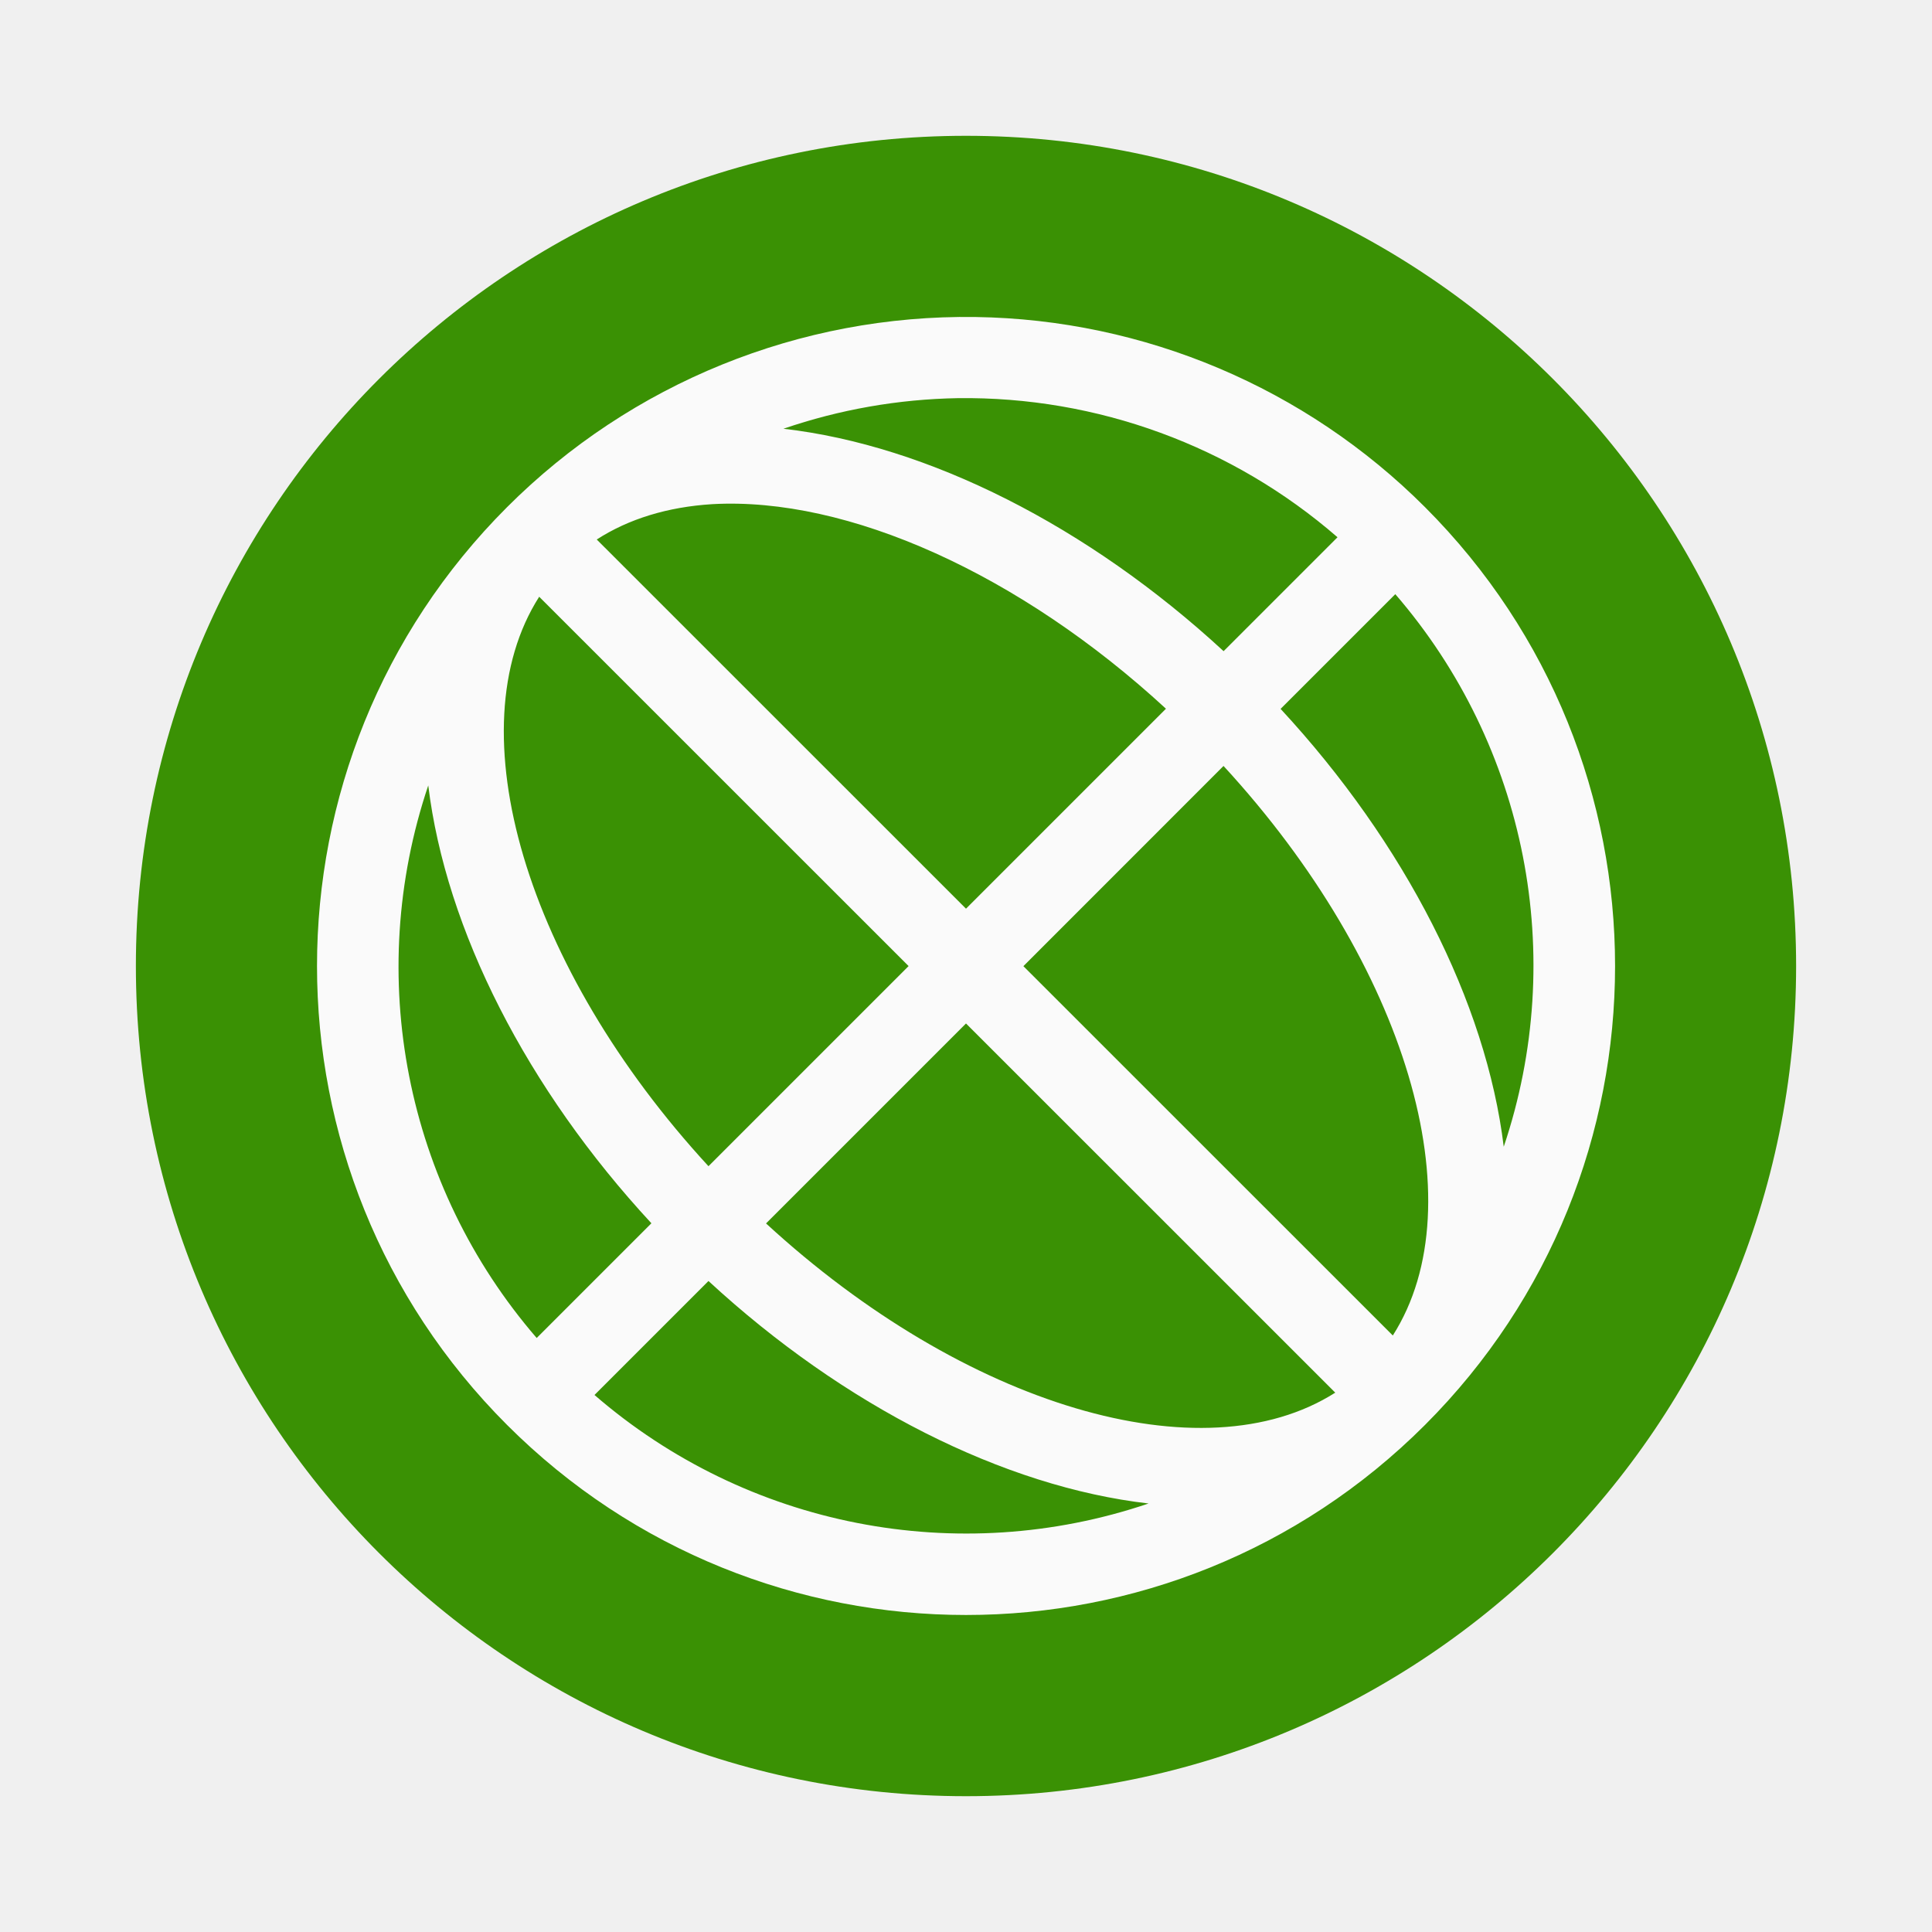
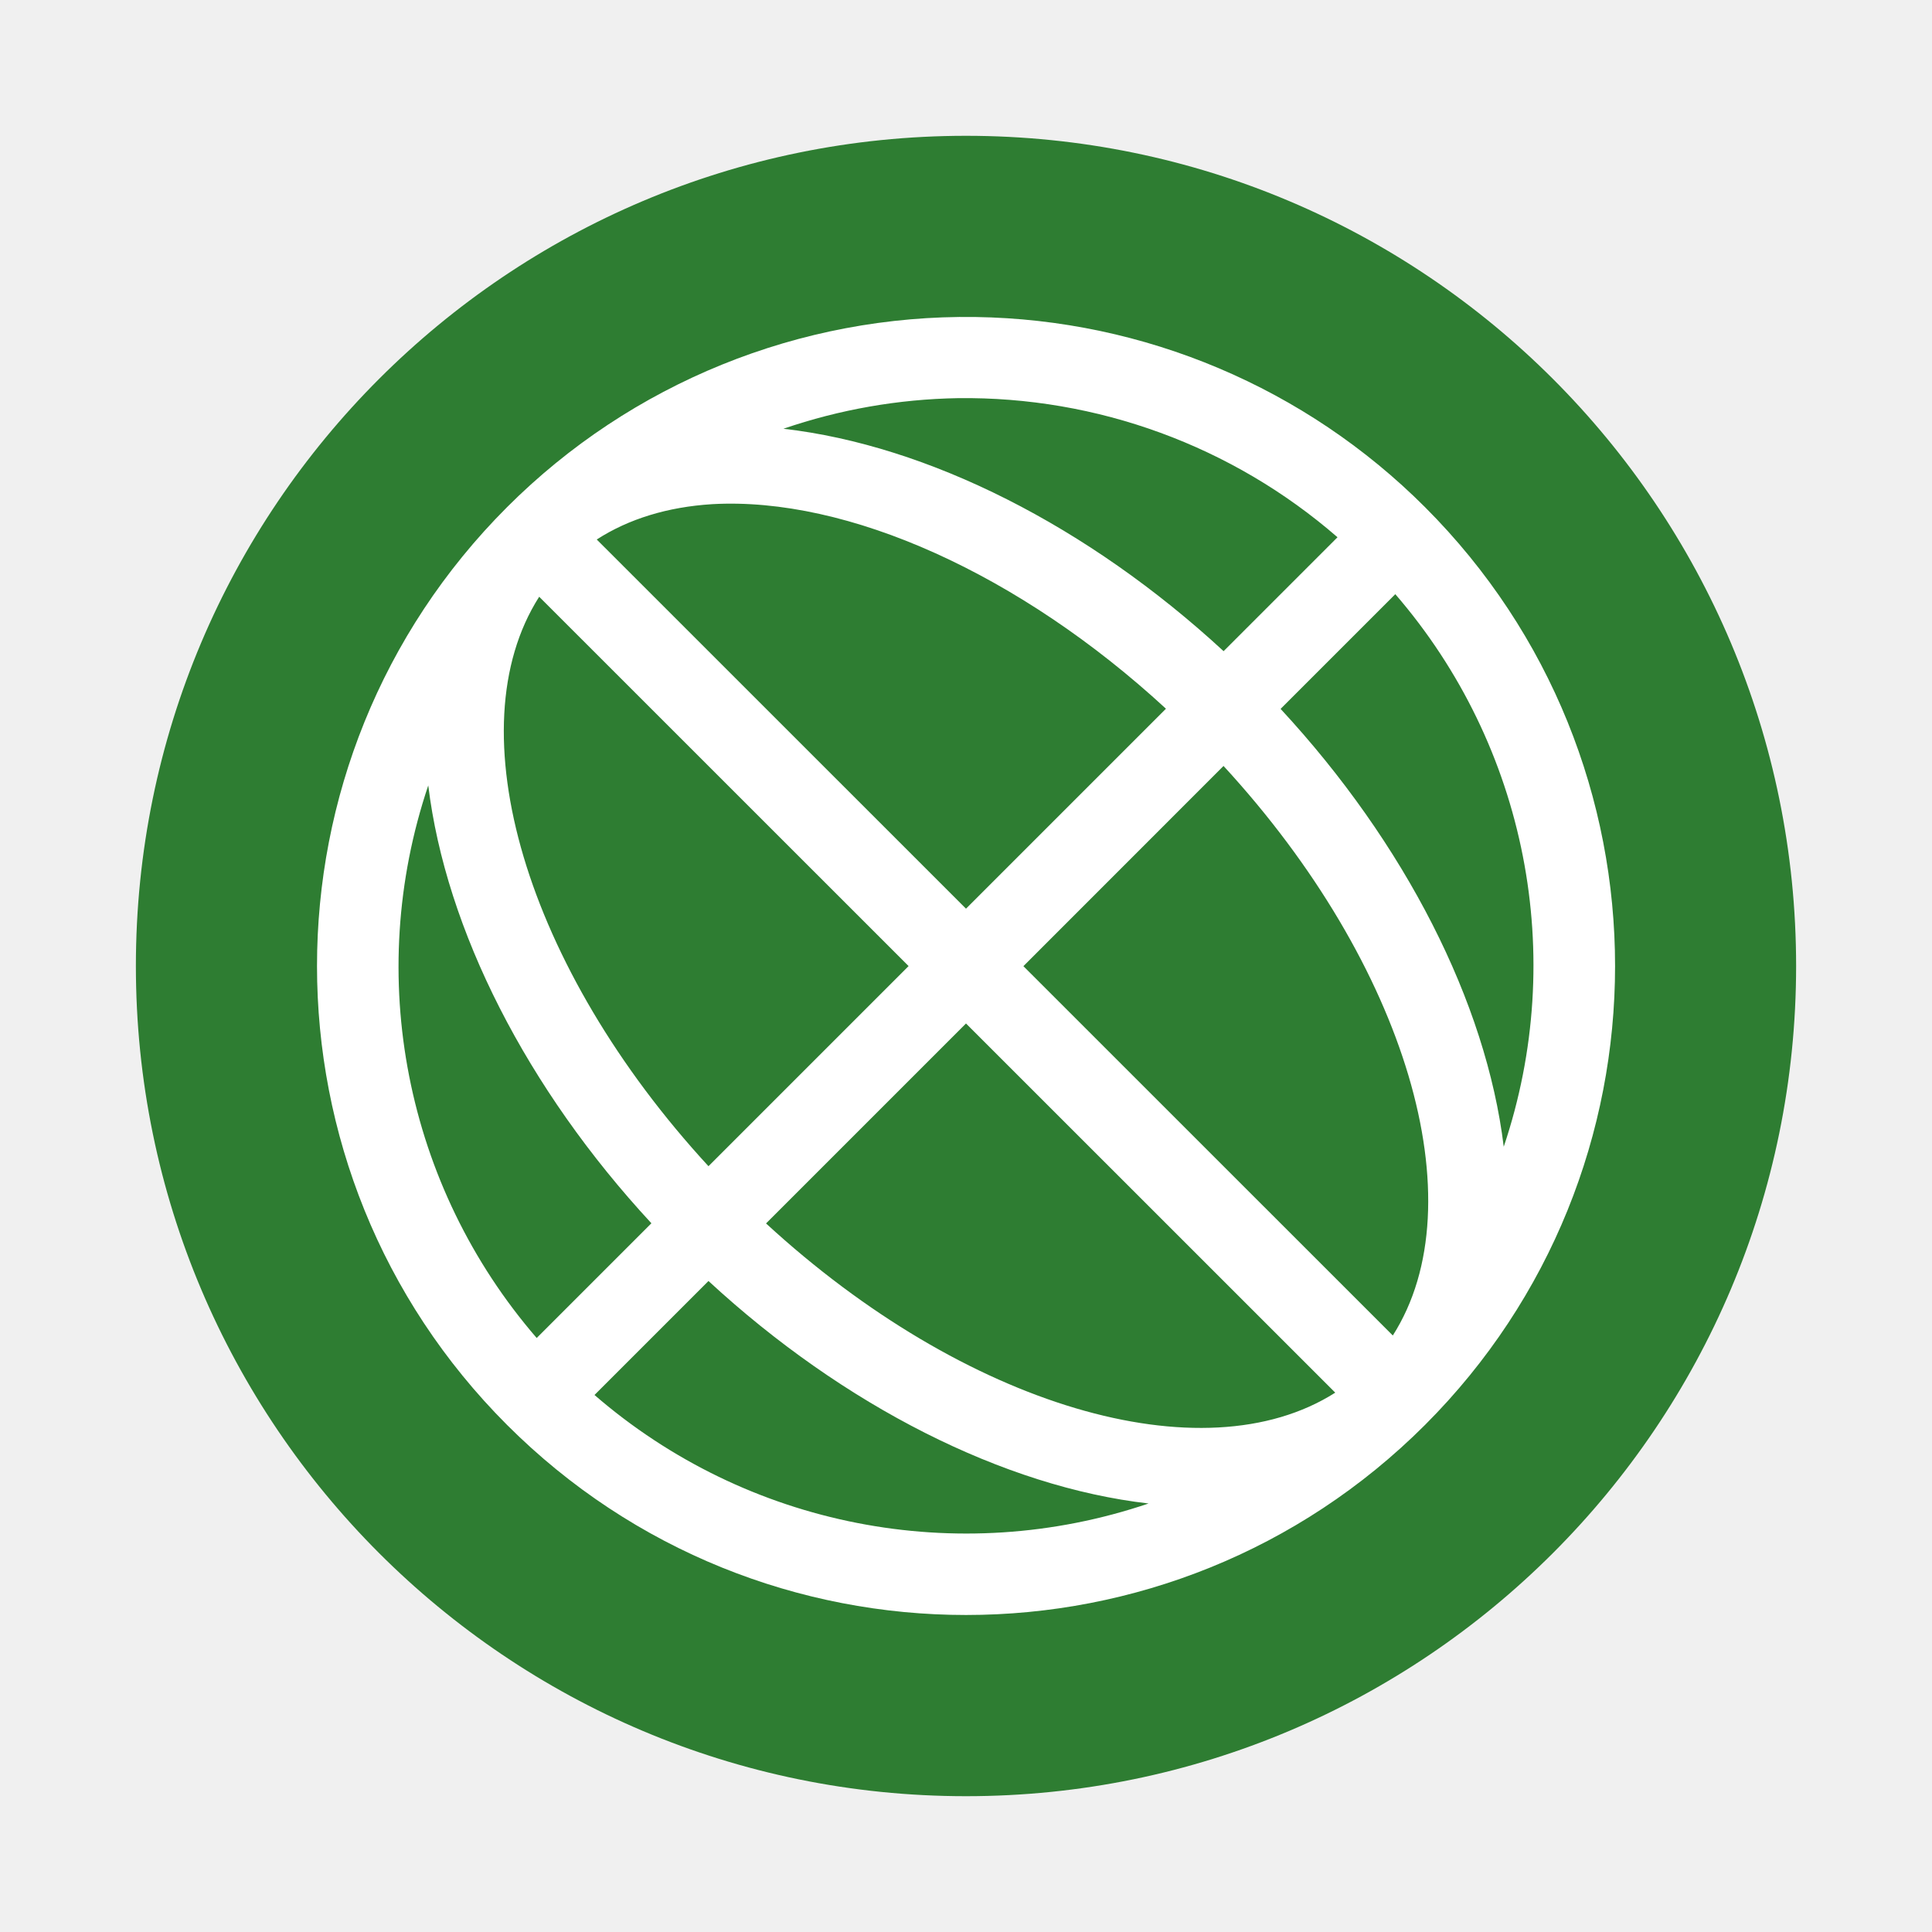
<svg xmlns="http://www.w3.org/2000/svg" version="1.1" id="svg2" width="24" height="24" viewBox="0 0 24 24">
  <defs id="defs6" />
-   <ellipse style="opacity:1;fill:#3a9104;fill-opacity:1;stroke-width:0.503" id="path5219-3" cx="12" cy="12" rx="10.312" ry="10.313" />
-   <path style="opacity:1;fill:#fafafa;stroke-width:1.008" class="ColorScheme-Text" d="m 12.118,3.938 a 8.064,8.063 0 0 0 -5.819,2.362 8.064,8.063 0 0 0 0,11.401 8.064,8.063 0 0 0 11.403,0 8.064,8.063 0 0 0 0,-11.401 8.064,8.063 0 0 0 -5.583,-2.362 z M 11.898,4.946 a 7.056,7.055 0 0 1 4.717,1.728 l -1.415,1.415 A 8.063,5.04 44.992 0 0 9.732,5.326 7.056,7.055 0 0 1 11.898,4.946 Z M 8.846,6.263 A 7.055,4.032 44.993 0 1 14.484,8.804 L 12,11.288 7.413,6.702 a 7.055,4.032 44.993 0 1 1.433,-0.439 z m 8.487,1.118 a 7.056,7.055 0 0 1 1.347,6.864 8.063,5.04 44.992 0 0 -2.772,-5.439 z m -10.635,0.032 4.589,4.588 -2.486,2.486 A 7.055,4.032 44.993 0 1 6.698,7.413 Z m 8.501,2.102 a 7.055,4.032 44.993 0 1 2.103,7.075 l -4.589,-4.588 z M 5.32,9.757 A 8.063,5.04 44.992 0 0 8.092,15.196 L 6.667,16.621 A 7.056,7.055 0 0 1 5.32,9.757 Z M 12,12.714 16.587,17.3 A 7.055,4.032 44.993 0 1 9.516,15.198 Z m -3.199,3.199 a 8.063,5.04 44.992 0 0 5.467,2.764 7.056,7.055 0 0 1 -6.883,-1.348 z" id="path5" />
+   <ellipse style="opacity:1;fill:#2e7d32;fill-opacity:1;stroke-width:0.503" id="path5219-3" cx="12" cy="12" rx="10.312" ry="10.313" />
+   <path style="opacity:1;fill:#ffffff;stroke-width:1.008" class="ColorScheme-Text" d="m 12.118,3.938 a 8.064,8.063 0 0 0 -5.819,2.362 8.064,8.063 0 0 0 0,11.401 8.064,8.063 0 0 0 11.403,0 8.064,8.063 0 0 0 0,-11.401 8.064,8.063 0 0 0 -5.583,-2.362 z M 11.898,4.946 a 7.056,7.055 0 0 1 4.717,1.728 l -1.415,1.415 A 8.063,5.04 44.992 0 0 9.732,5.326 7.056,7.055 0 0 1 11.898,4.946 Z M 8.846,6.263 A 7.055,4.032 44.993 0 1 14.484,8.804 L 12,11.288 7.413,6.702 a 7.055,4.032 44.993 0 1 1.433,-0.439 z m 8.487,1.118 a 7.056,7.055 0 0 1 1.347,6.864 8.063,5.04 44.992 0 0 -2.772,-5.439 z m -10.635,0.032 4.589,4.588 -2.486,2.486 A 7.055,4.032 44.993 0 1 6.698,7.413 Z m 8.501,2.102 a 7.055,4.032 44.993 0 1 2.103,7.075 l -4.589,-4.588 z M 5.32,9.757 A 8.063,5.04 44.992 0 0 8.092,15.196 L 6.667,16.621 A 7.056,7.055 0 0 1 5.32,9.757 Z M 12,12.714 16.587,17.3 A 7.055,4.032 44.993 0 1 9.516,15.198 Z m -3.199,3.199 a 8.063,5.04 44.992 0 0 5.467,2.764 7.056,7.055 0 0 1 -6.883,-1.348 z" id="path5" />
</svg>
